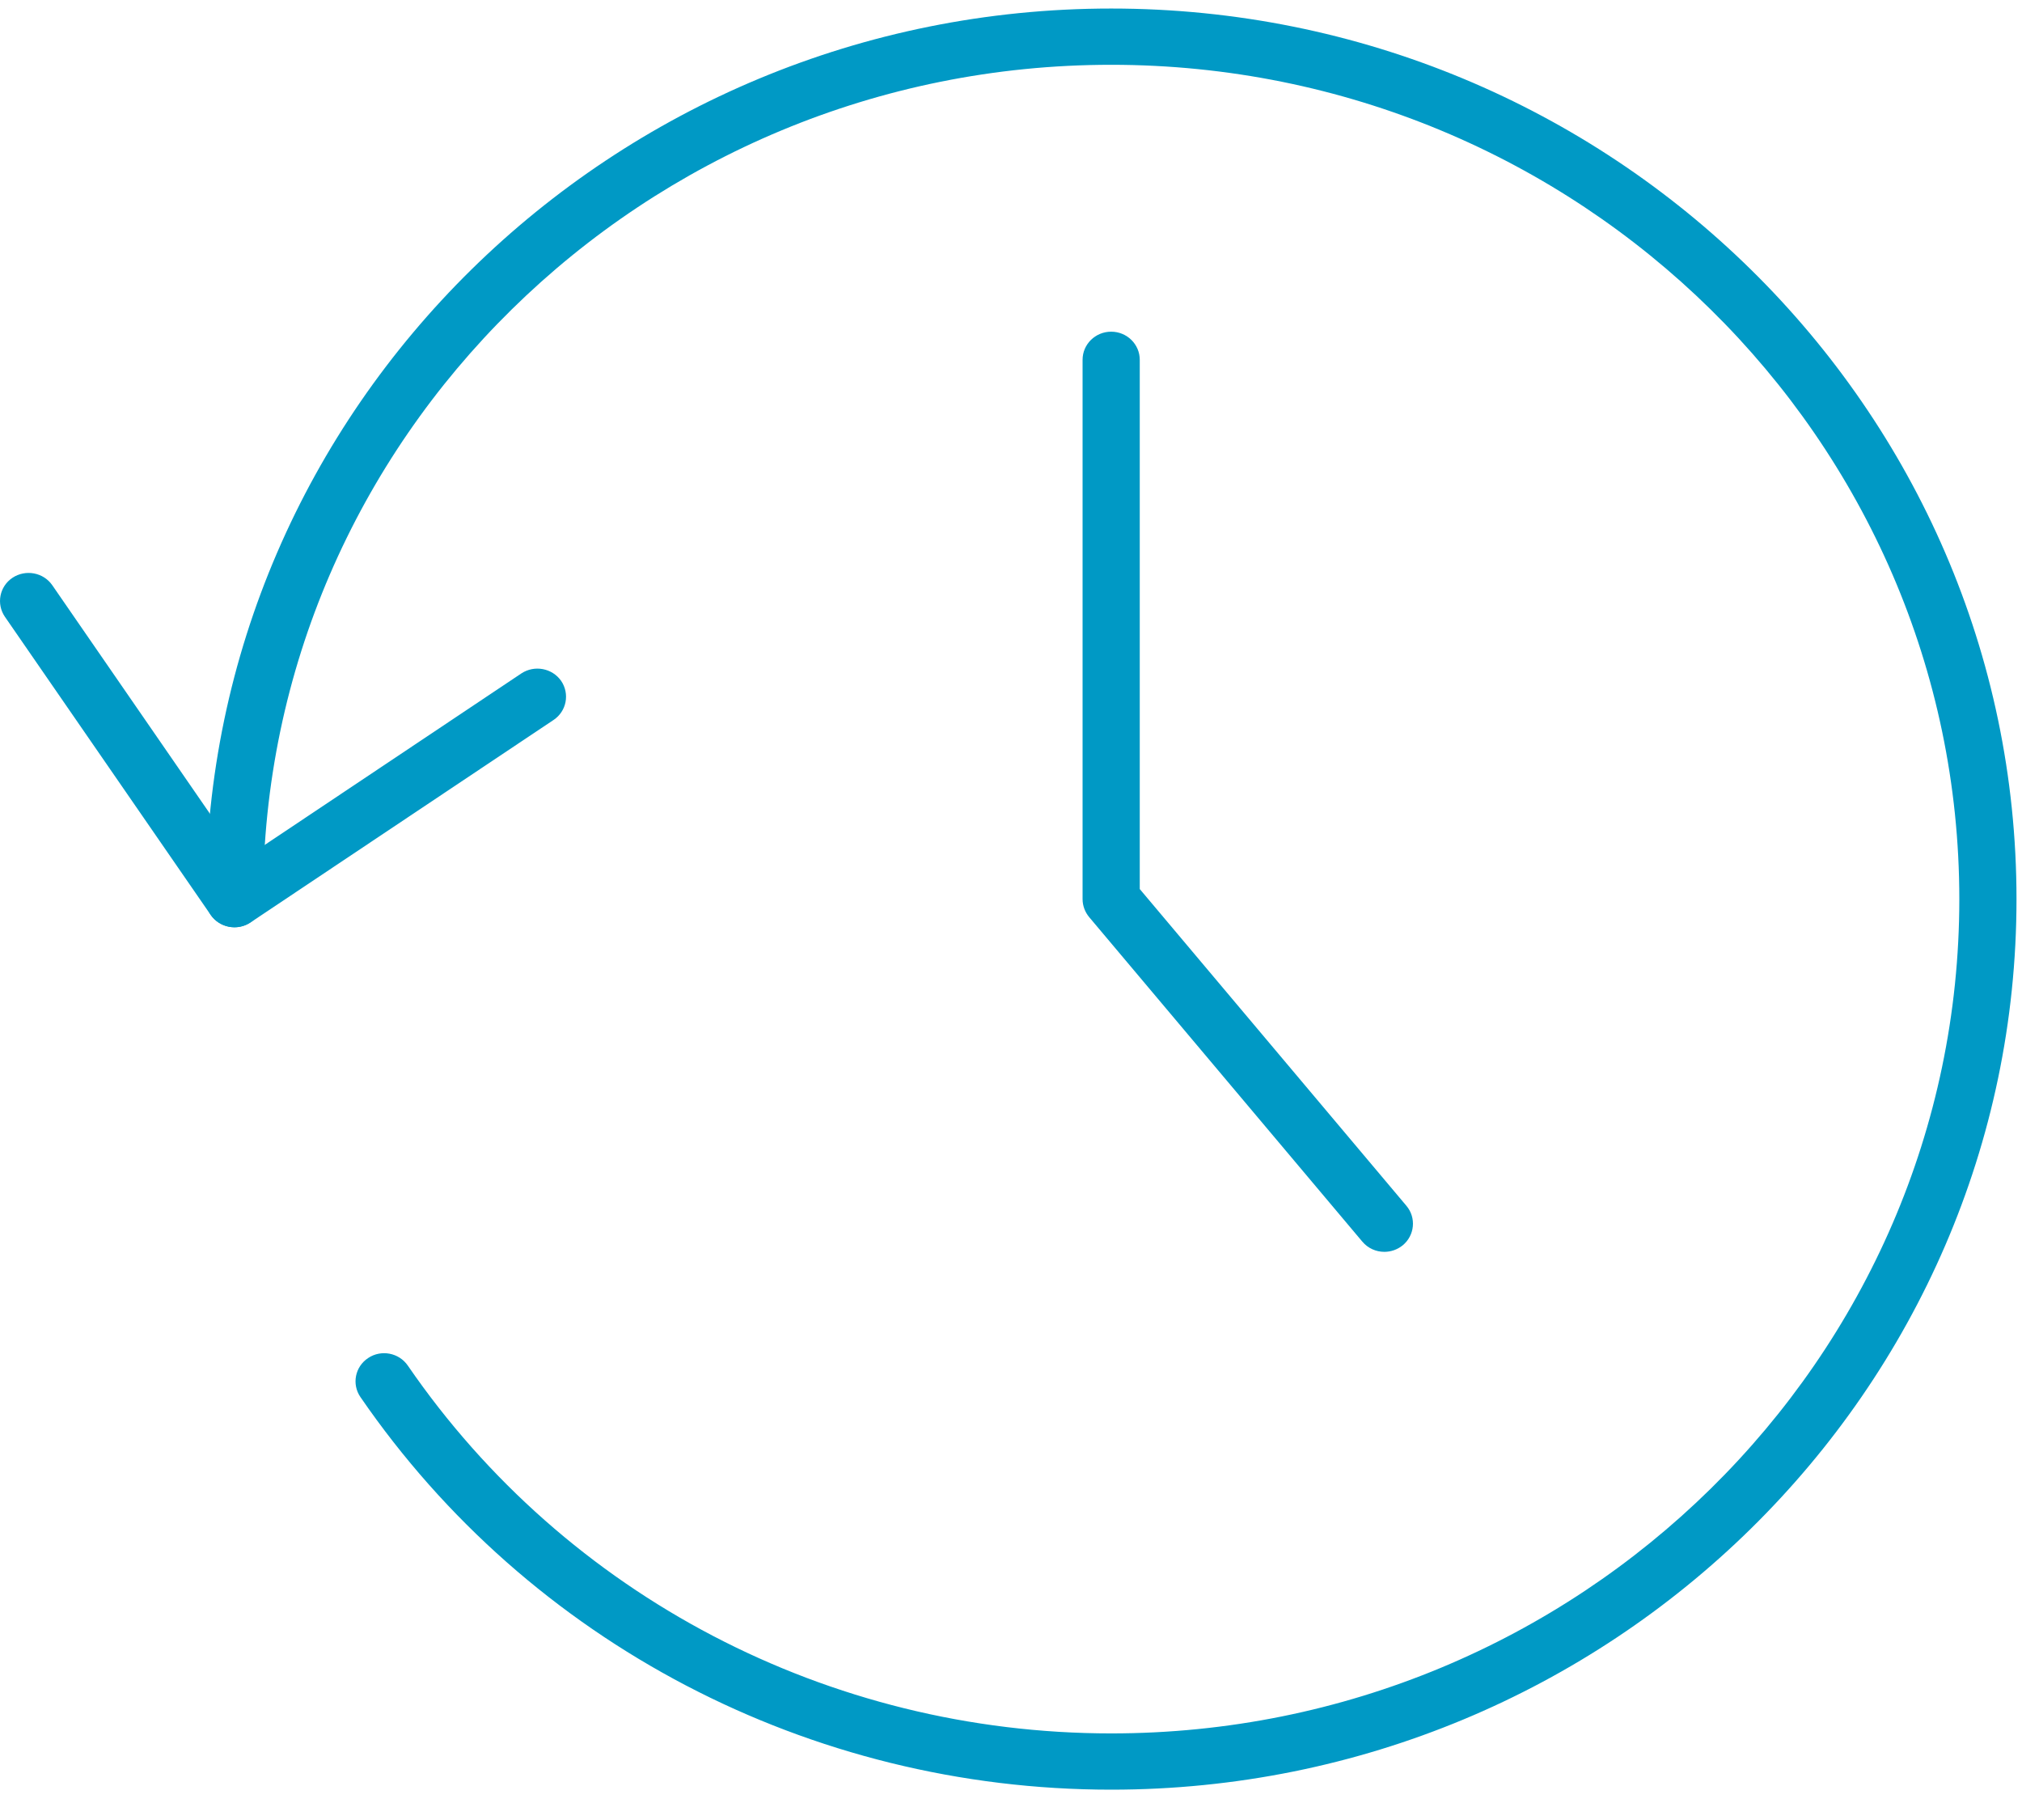
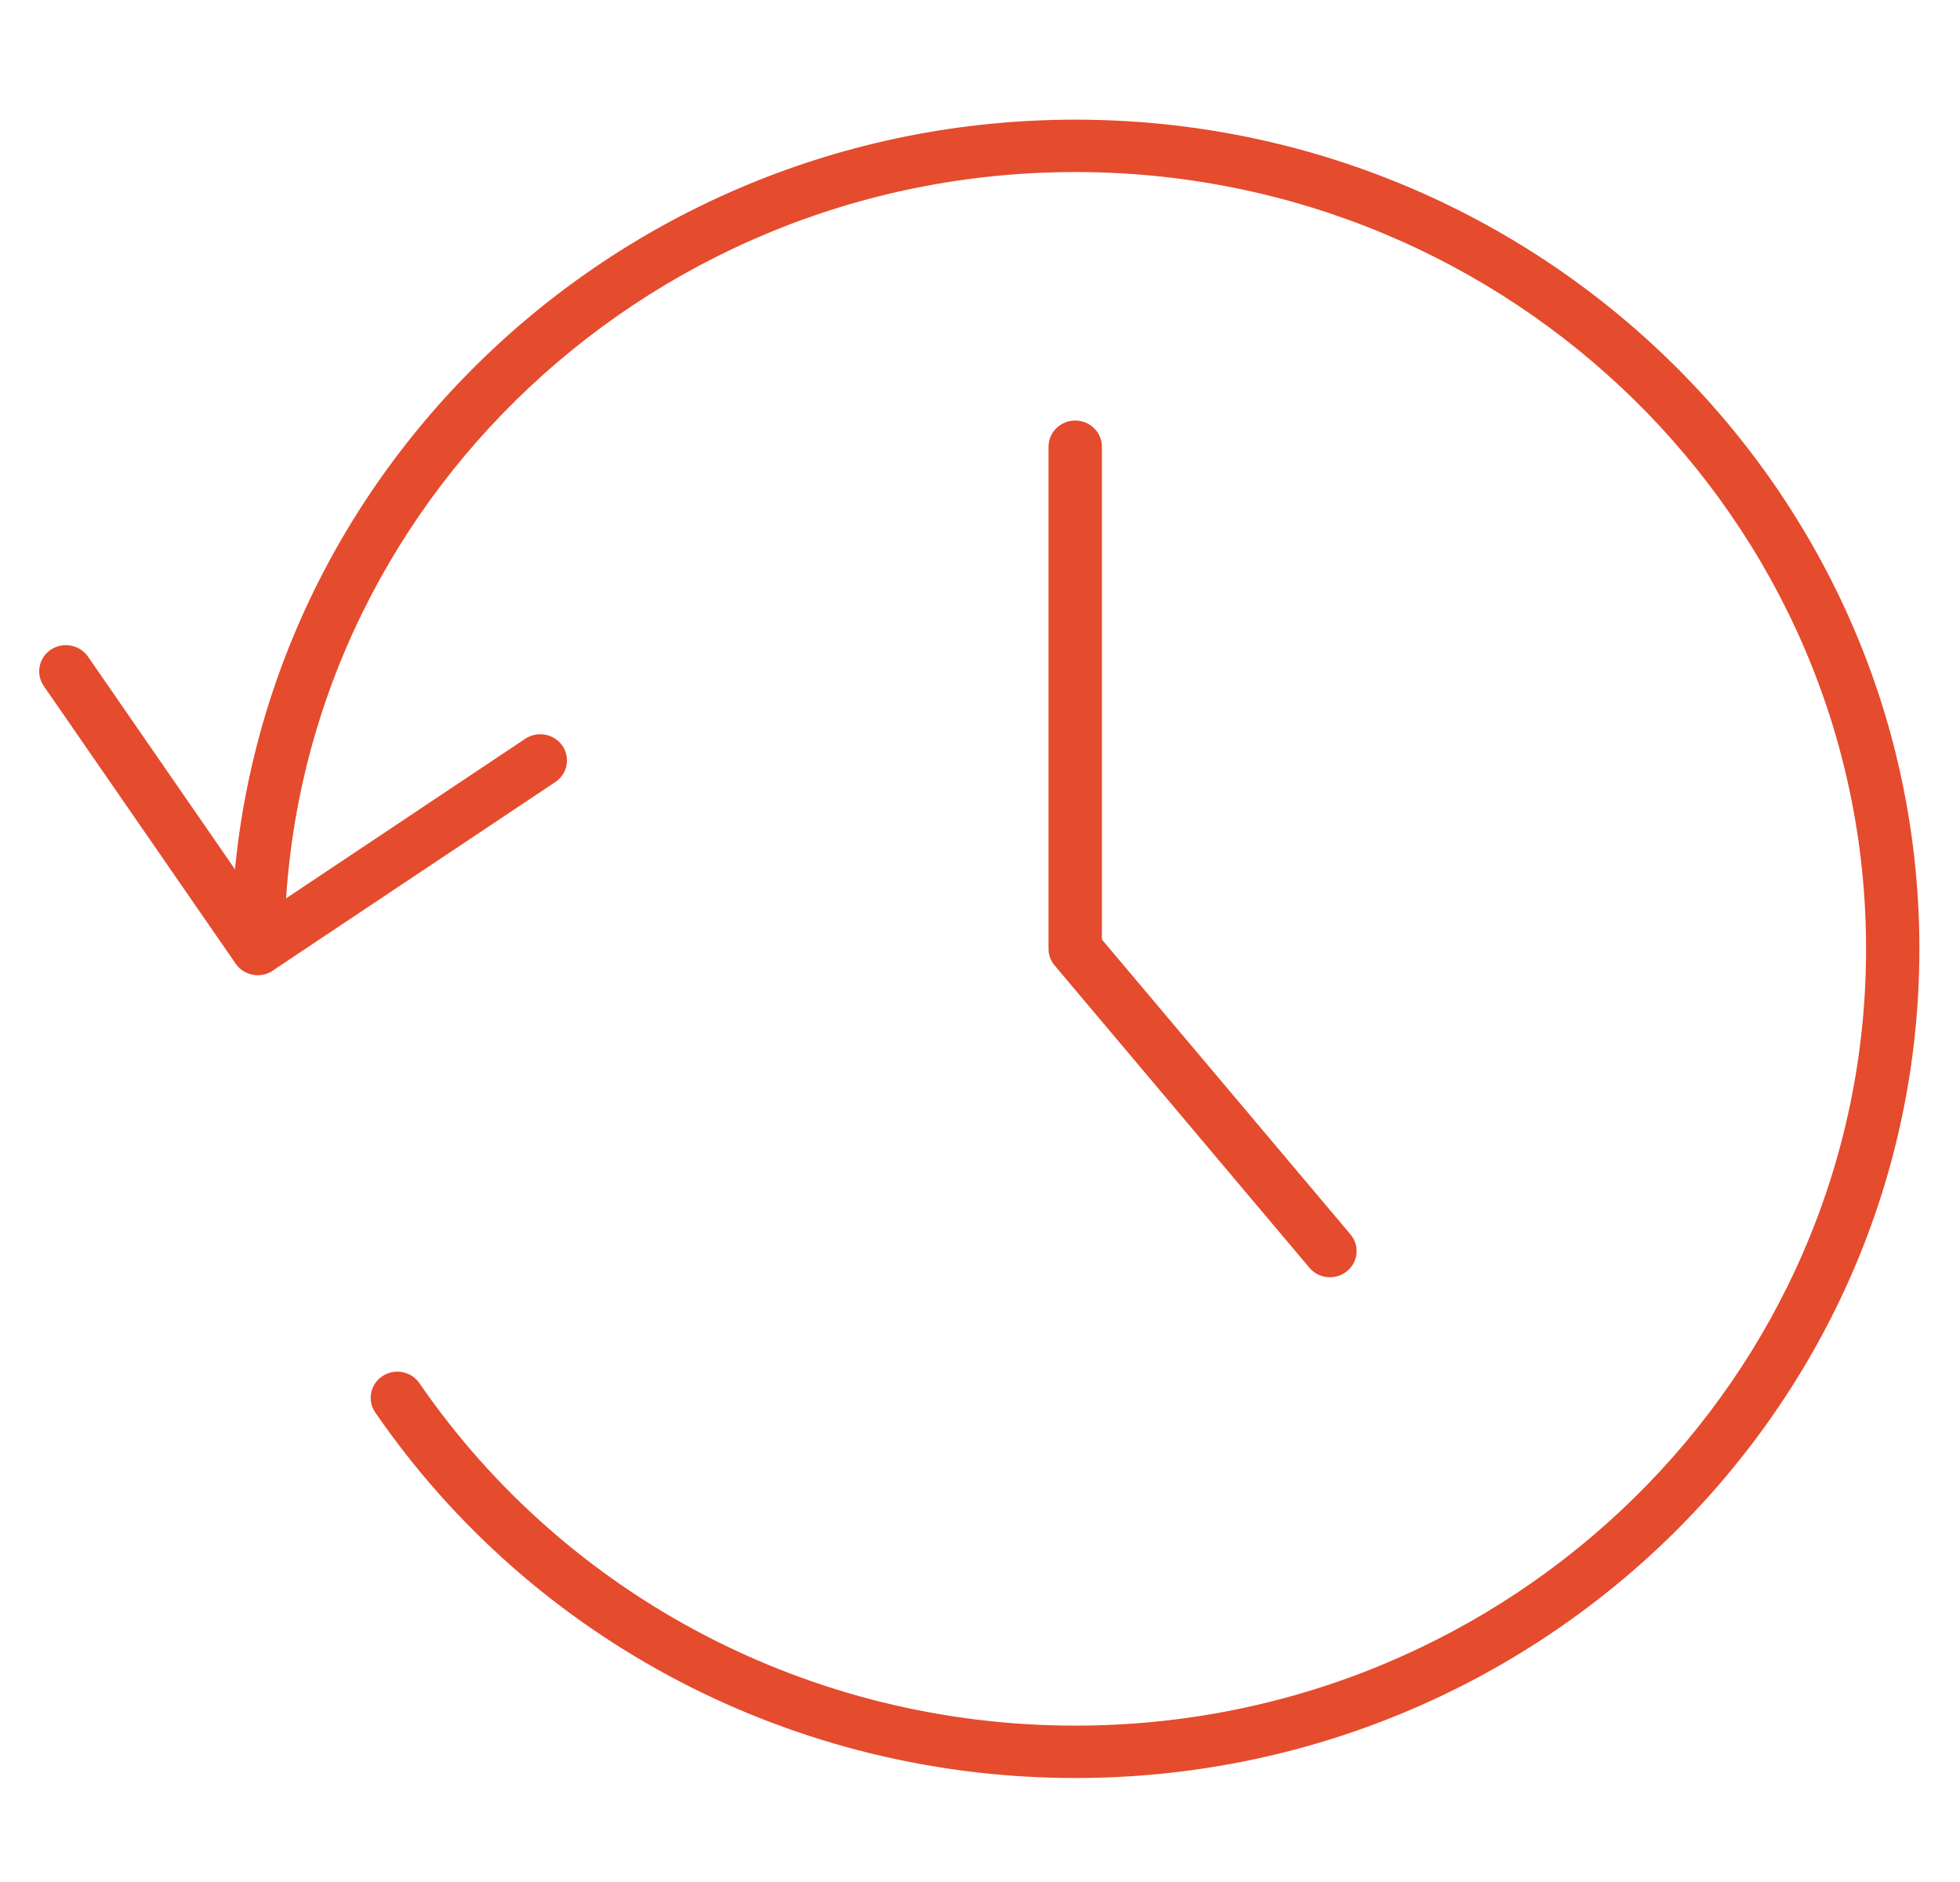
- <svg xmlns="http://www.w3.org/2000/svg" width="50px" height="45px" viewBox="0 0 50 45" version="1.1">
-   <defs />
-   <g id="Типовая-страница" stroke="none" stroke-width="1" fill="none" fill-rule="evenodd">
-     <g id="typepage-1400" transform="translate(-815, -3033)" fill="#0099C5">
-       <g id="+" transform="translate(250, 3007)">
-         <g transform="translate(480, 0)" id="ico1">
-           <g>
-             <g id="clock" transform="translate(85, 26)">
-               <g id="Capa_1">
-                 <g id="Group">
-                   <g id="Shape">
-                     <path d="M5.797,22.928 C5.753,22.928 5.707,22.923 5.664,22.915 C5.48,22.88 5.317,22.775 5.211,22.623 L0.122,15.251 C-0.096,14.933 -0.014,14.5 0.31,14.285 C0.632,14.072 1.073,14.152 1.293,14.47 L5.983,21.267 L12.893,16.65 C13.215,16.438 13.654,16.518 13.876,16.835 C14.093,17.154 14.011,17.587 13.687,17.802 L6.193,22.809 C6.075,22.887 5.937,22.928 5.797,22.928 Z" />
-                     <path d="M27.477,44.25 C20.027,44.25 13.088,40.621 8.913,34.543 C8.694,34.225 8.779,33.792 9.103,33.578 C9.425,33.362 9.865,33.446 10.084,33.764 C13.996,39.46 20.497,42.859 27.477,42.859 C39.042,42.859 48.45,33.606 48.45,22.231 C48.45,10.856 39.042,1.602 27.477,1.602 C15.912,1.602 6.504,10.857 6.504,22.231 C6.504,22.615 6.187,22.926 5.797,22.926 C5.406,22.926 5.089,22.615 5.089,22.231 C5.089,10.09 15.133,0.211 27.477,0.211 C39.821,0.211 49.864,10.09 49.864,22.231 C49.864,34.372 39.821,44.25 27.477,44.25 Z" />
-                   </g>
-                   <path d="M34.232,30.952 C34.028,30.952 33.828,30.866 33.688,30.7 L26.932,22.675 C26.828,22.549 26.77,22.392 26.77,22.231 L26.77,8.896 C26.77,8.512 27.086,8.201 27.477,8.201 C27.867,8.201 28.184,8.512 28.184,8.896 L28.184,21.982 L34.777,29.813 C35.027,30.109 34.983,30.547 34.685,30.792 C34.552,30.899 34.391,30.952 34.232,30.952 Z" id="Shape" />
-                 </g>
-               </g>
-             </g>
-           </g>
-         </g>
-       </g>
-     </g>
-   </g>
+ <svg xmlns="http://www.w3.org/2000/svg" width="25" height="24" viewBox="0 0 25 24" fill="none">
+   <path fill-rule="evenodd" clip-rule="evenodd" d="M3.288 12.435C3.267 12.435 3.245 12.433 3.224 12.429C3.135 12.412 3.057 12.361 3.006 12.289L0.558 8.748C0.454 8.596 0.493 8.388 0.649 8.284C0.804 8.182 1.016 8.221 1.122 8.373L3.378 11.637L6.701 9.42C6.856 9.318 7.067 9.357 7.173 9.509C7.278 9.662 7.239 9.87 7.083 9.973L3.478 12.378C3.422 12.415 3.355 12.435 3.288 12.435Z" fill="#E54B2D" />
+   <path fill-rule="evenodd" clip-rule="evenodd" d="M13.715 22.674C10.132 22.674 6.795 20.932 4.787 18.013C4.681 17.86 4.722 17.652 4.878 17.549C5.033 17.446 5.245 17.486 5.35 17.639C7.231 20.374 10.358 22.006 13.715 22.006C19.277 22.006 23.802 17.563 23.802 12.1C23.802 6.638 19.277 2.194 13.715 2.194C8.153 2.194 3.628 6.638 3.628 12.1C3.628 12.284 3.476 12.434 3.288 12.434C3.1 12.434 2.948 12.284 2.948 12.1C2.948 6.27 7.778 1.526 13.715 1.526C19.651 1.526 24.482 6.27 24.482 12.1C24.482 17.931 19.651 22.674 13.715 22.674Z" fill="#E54B2D" />
+   <path fill-rule="evenodd" clip-rule="evenodd" d="M16.963 16.288C16.866 16.288 16.769 16.247 16.702 16.167L13.453 12.313C13.402 12.253 13.374 12.178 13.374 12.1V5.697C13.374 5.512 13.527 5.363 13.715 5.363C13.902 5.363 14.055 5.512 14.055 5.697V11.981L17.225 15.741C17.346 15.883 17.325 16.094 17.181 16.211C17.117 16.263 17.04 16.288 16.963 16.288Z" fill="#E54B2D" />
</svg>
